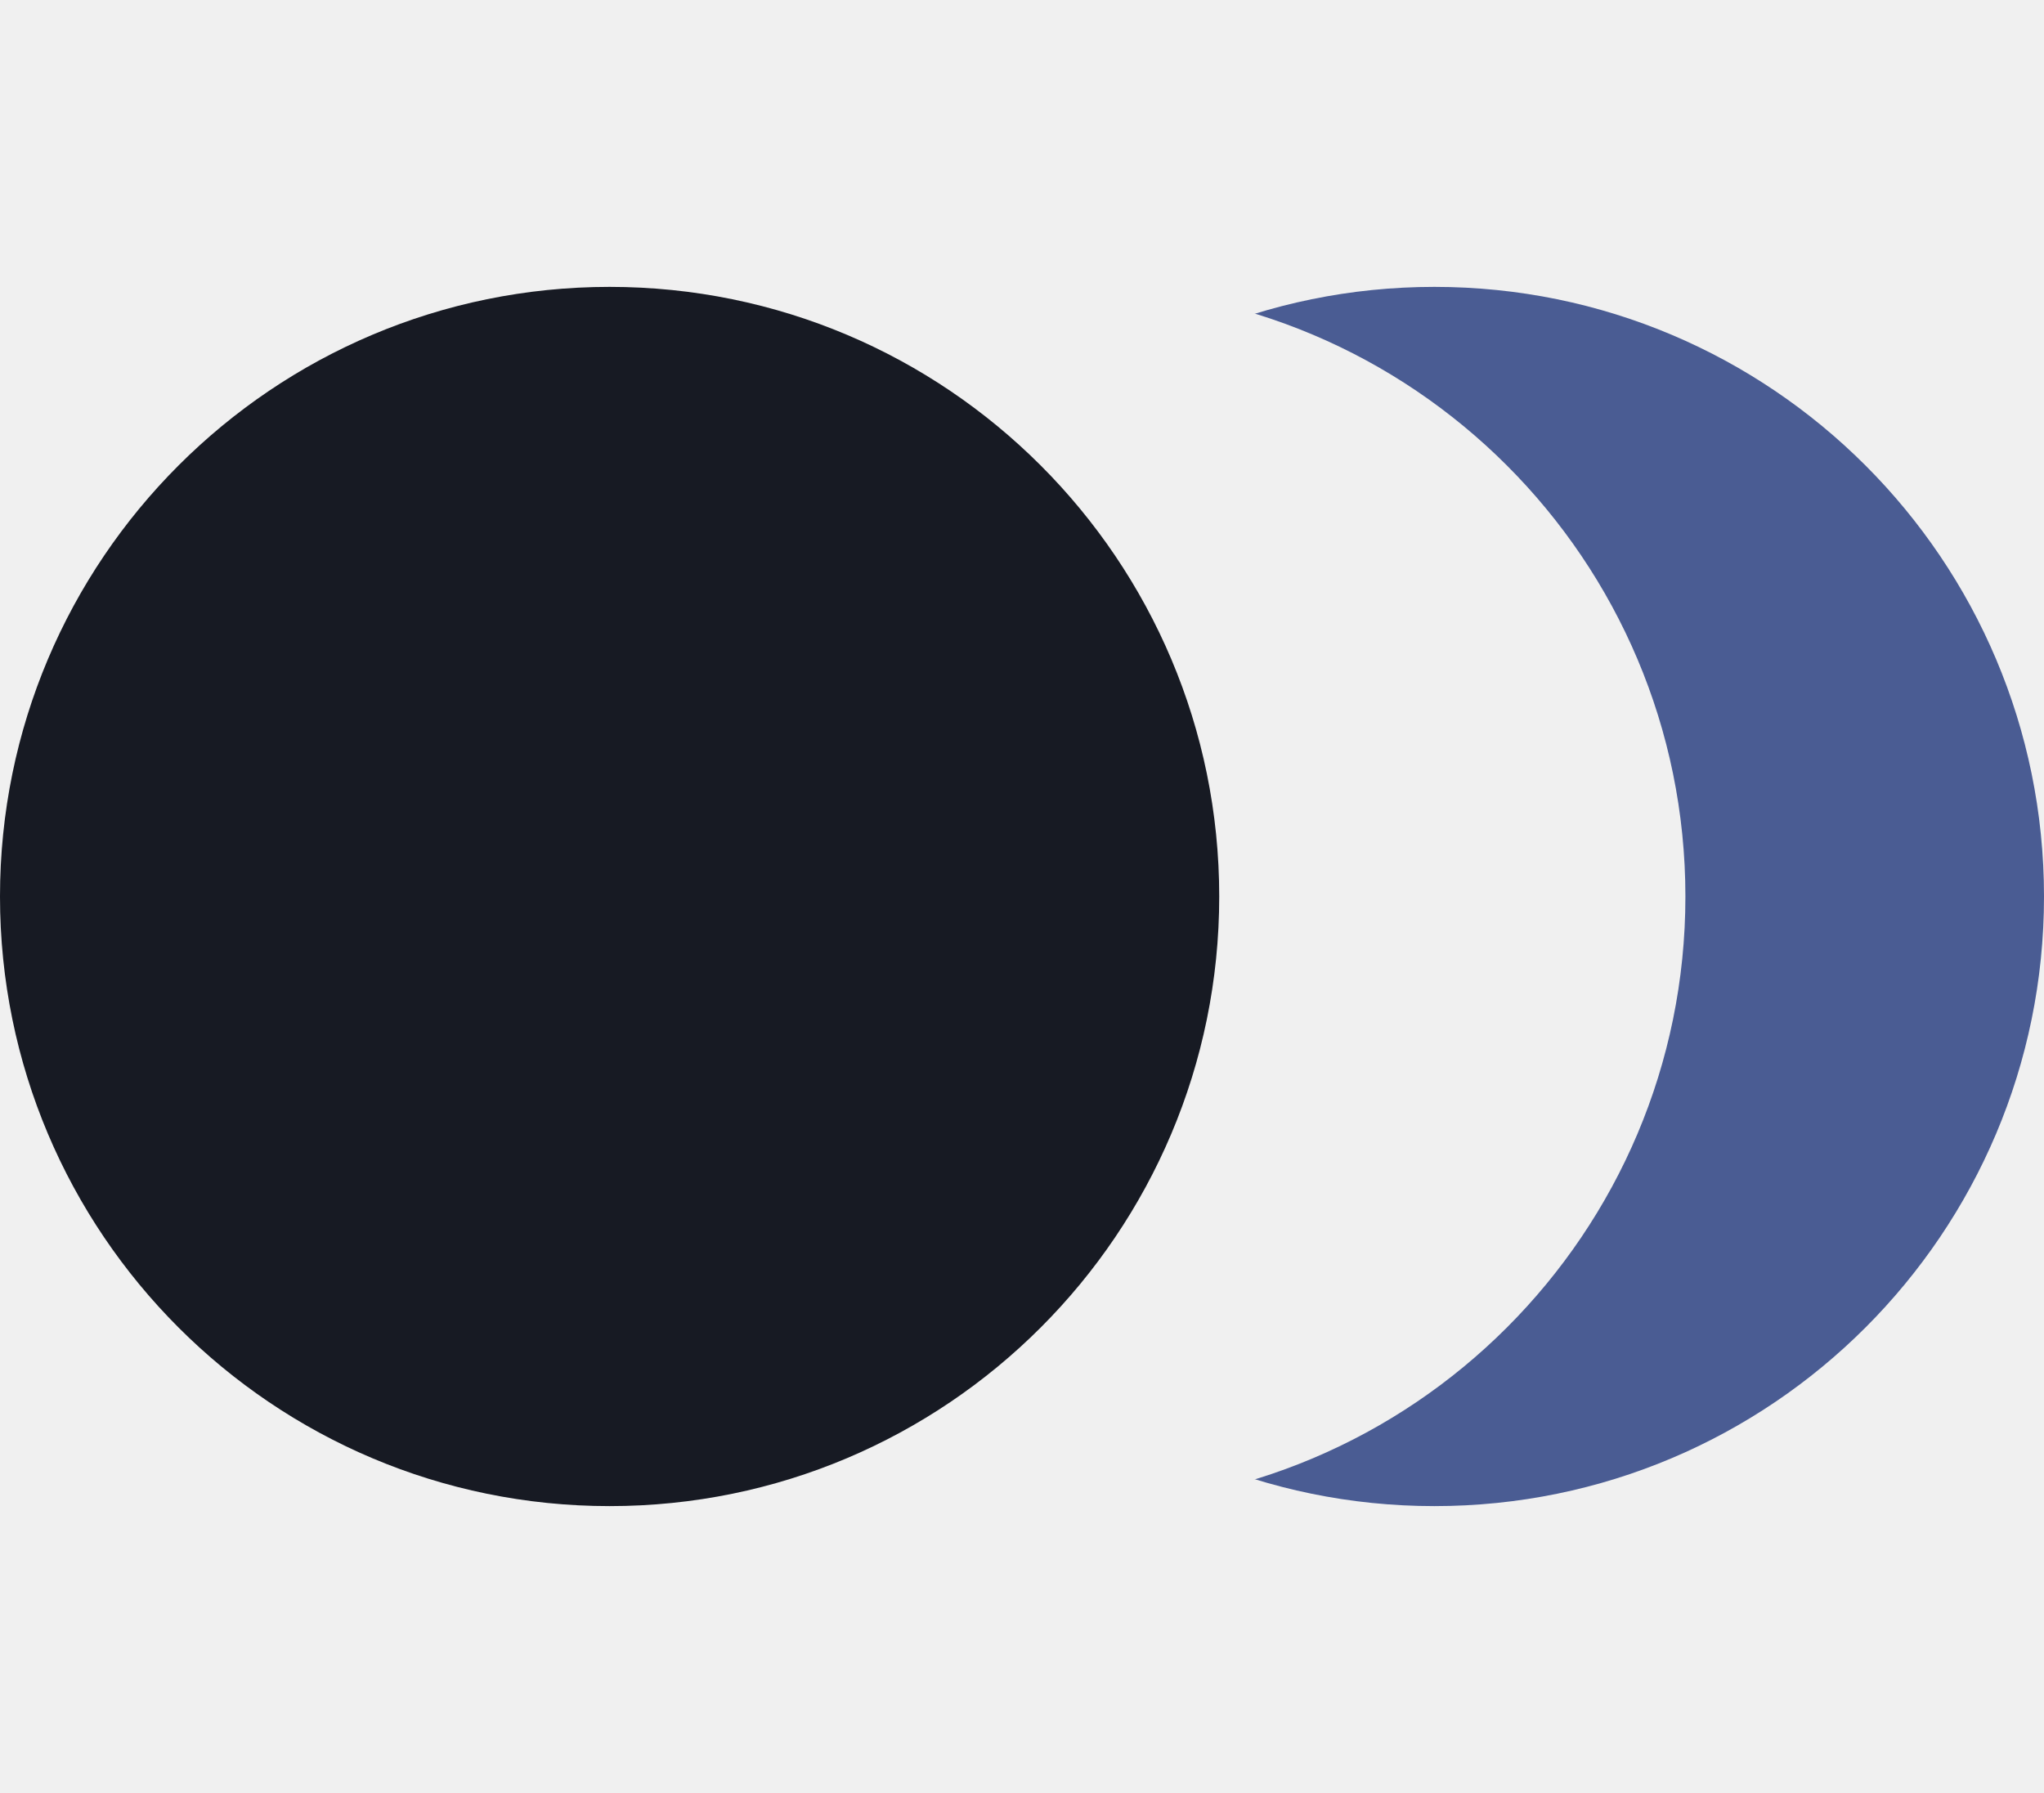
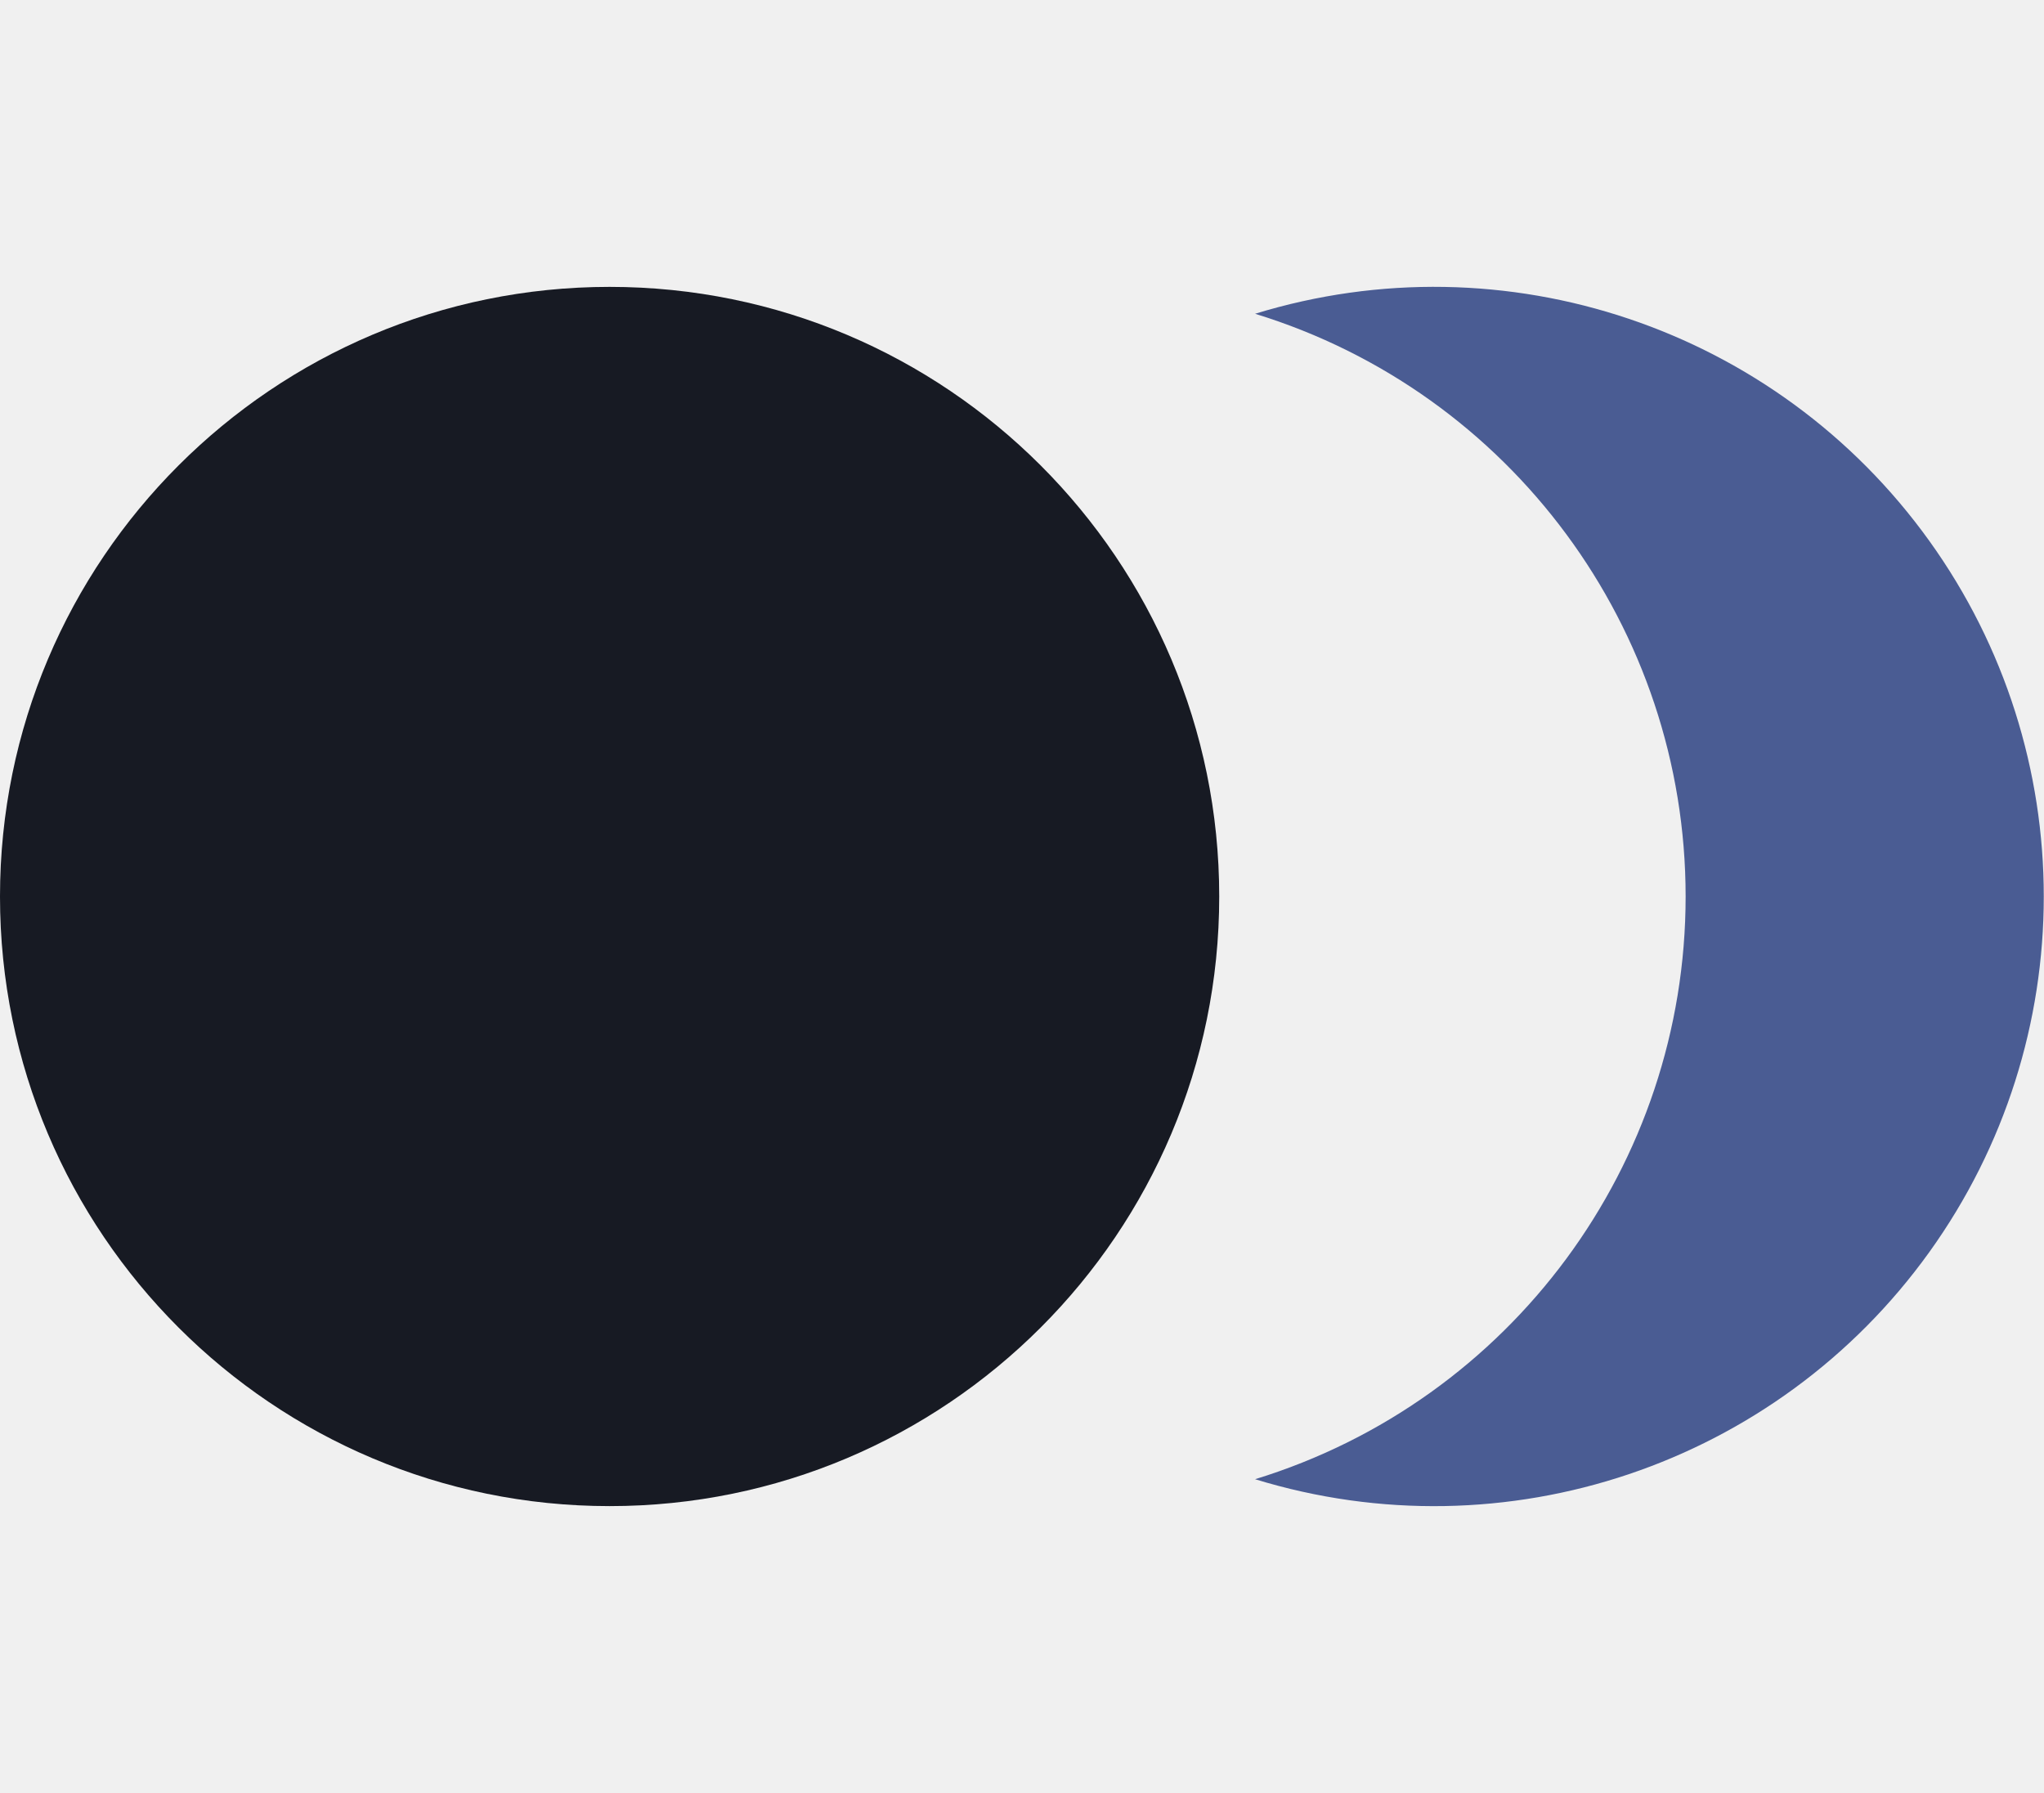
<svg xmlns="http://www.w3.org/2000/svg" viewBox="0 0 114 100" width="114" height="100">
-   <defs>
-     <mask id="m">
-       <rect width="114" height="100" fill="#fff" />
-       <circle cx="60" cy="50" r="34" fill="#000" />
-     </mask>
-   </defs>
  <circle cx="34" cy="50" r="34" fill="#171A23" />
-   <circle cx="80" cy="50" r="34" fill="#4A5C93" mask="url(#m)" />
+   <path d="M70 17.5A34 34 0 1 1 70 82.5A34 34 0 0 0 70 17.5Z" fill="#4A5C93" />
</svg>
